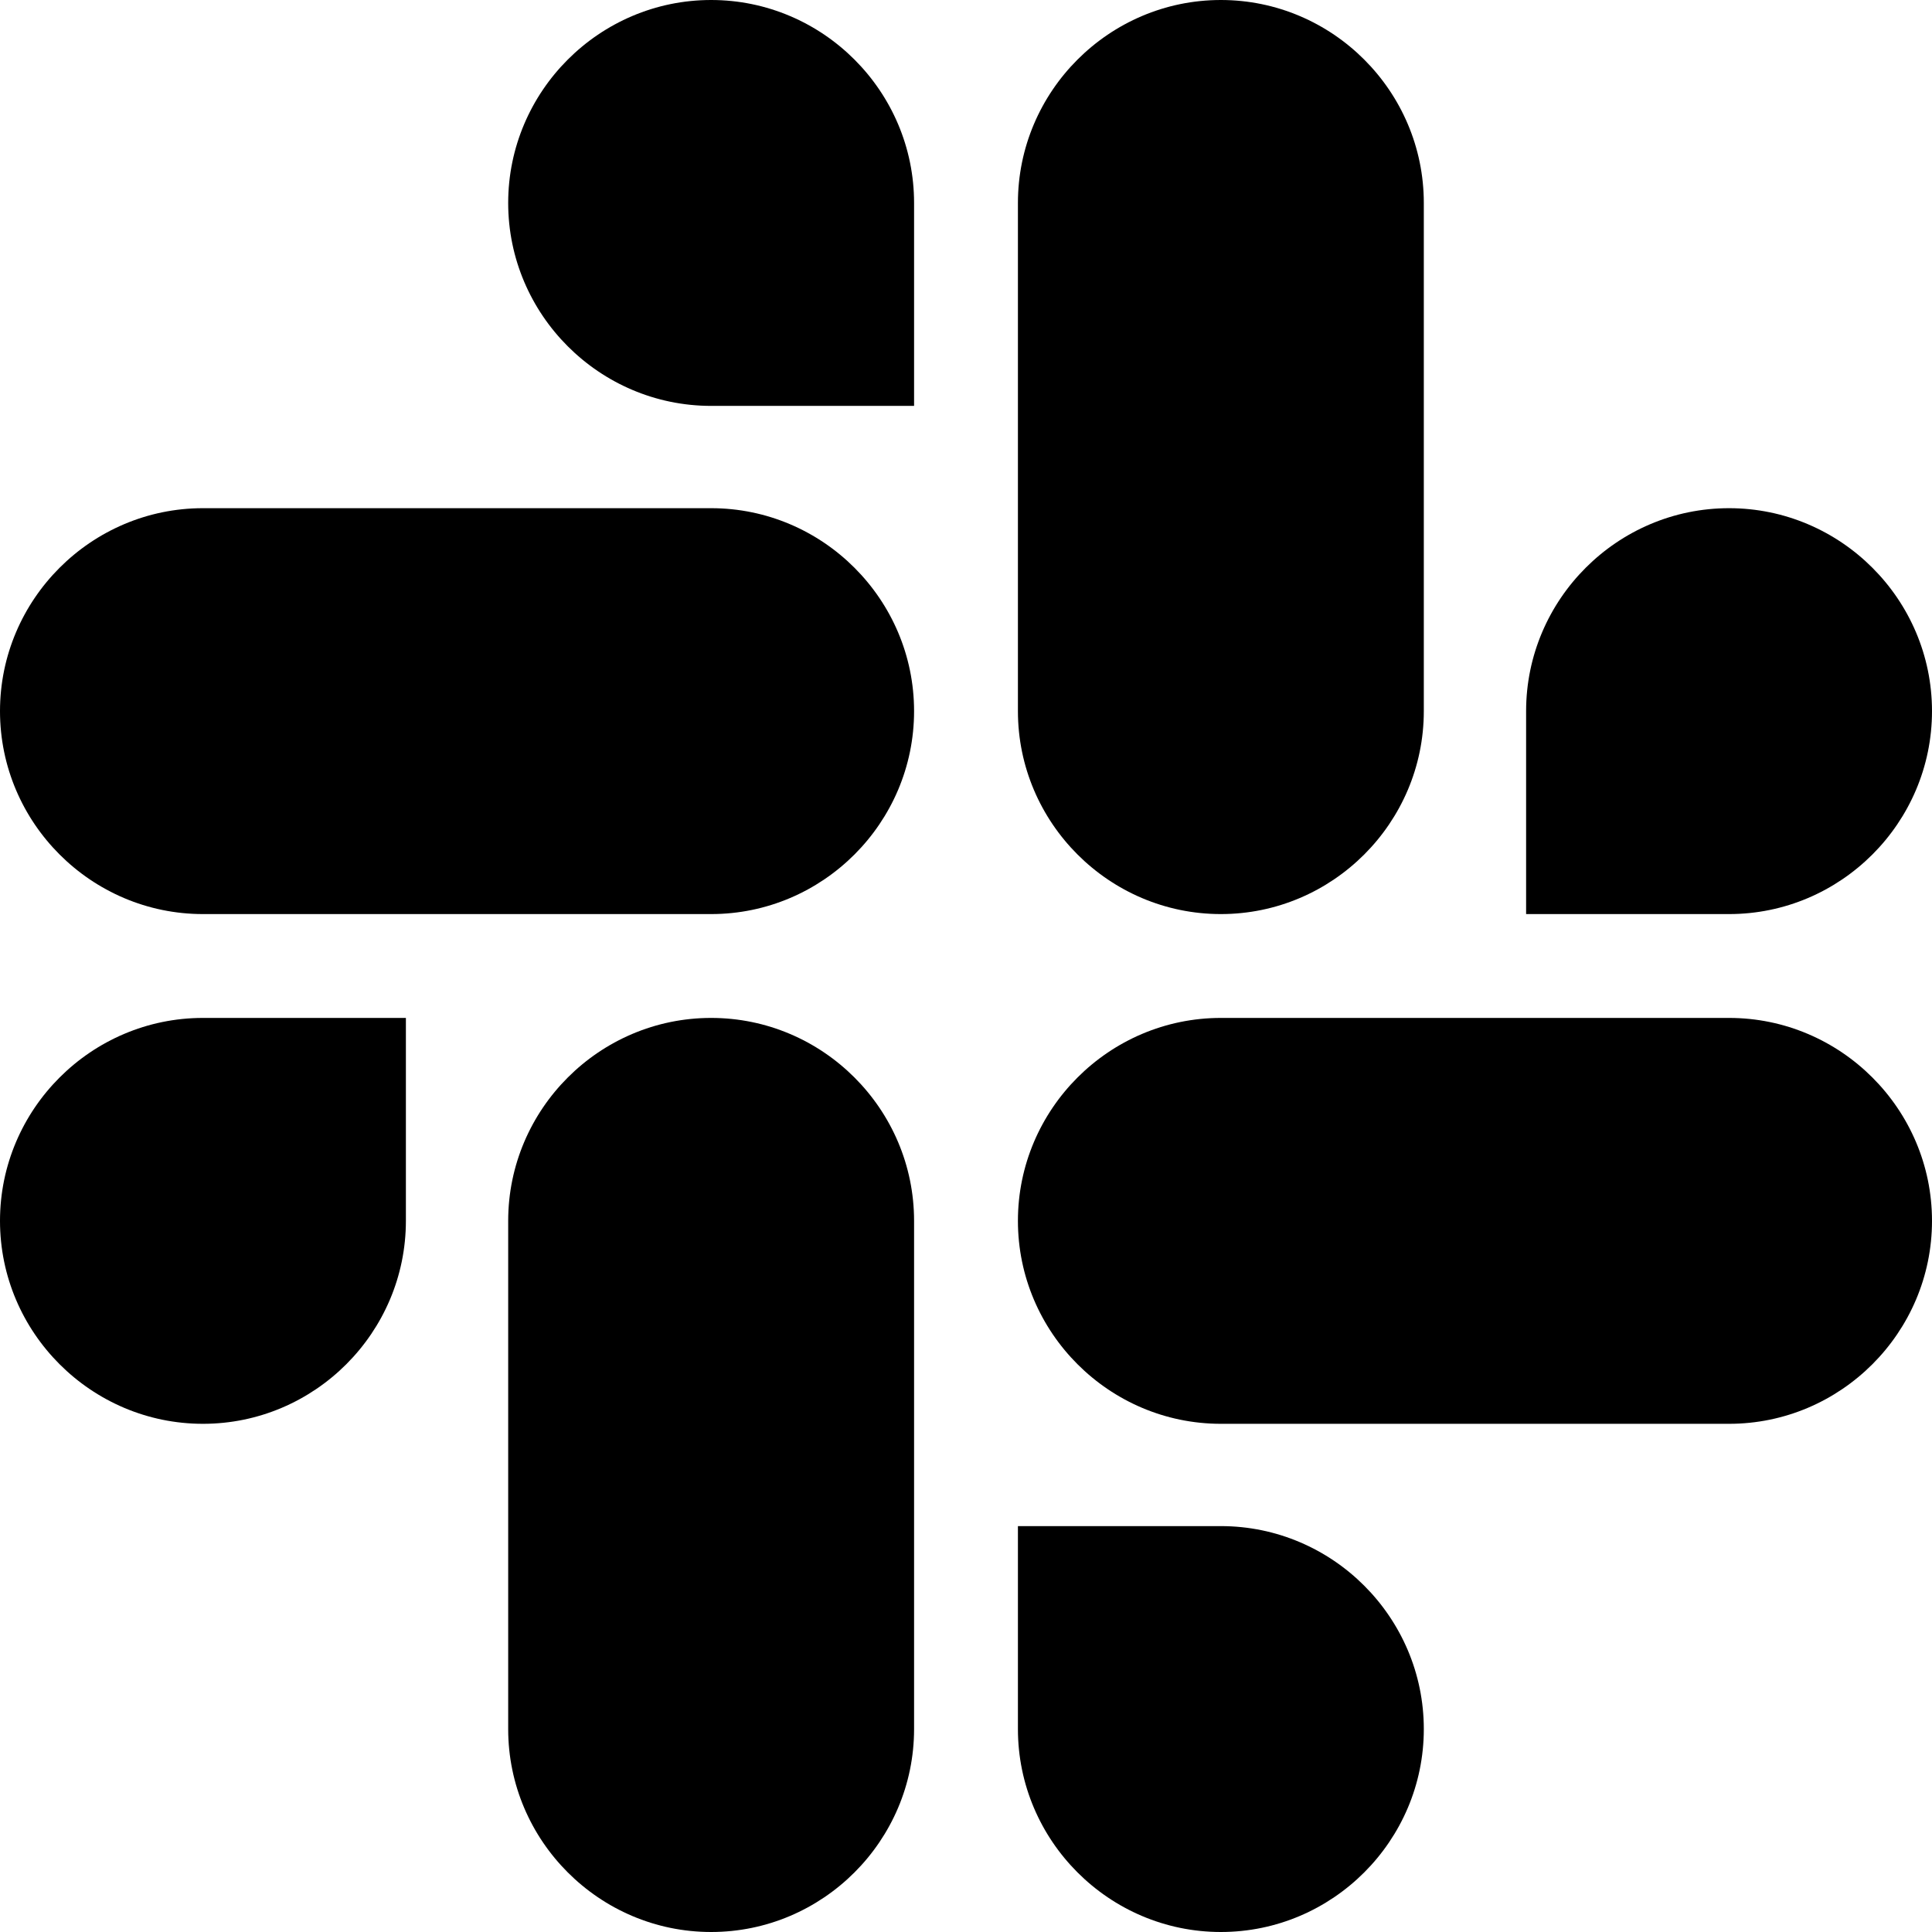
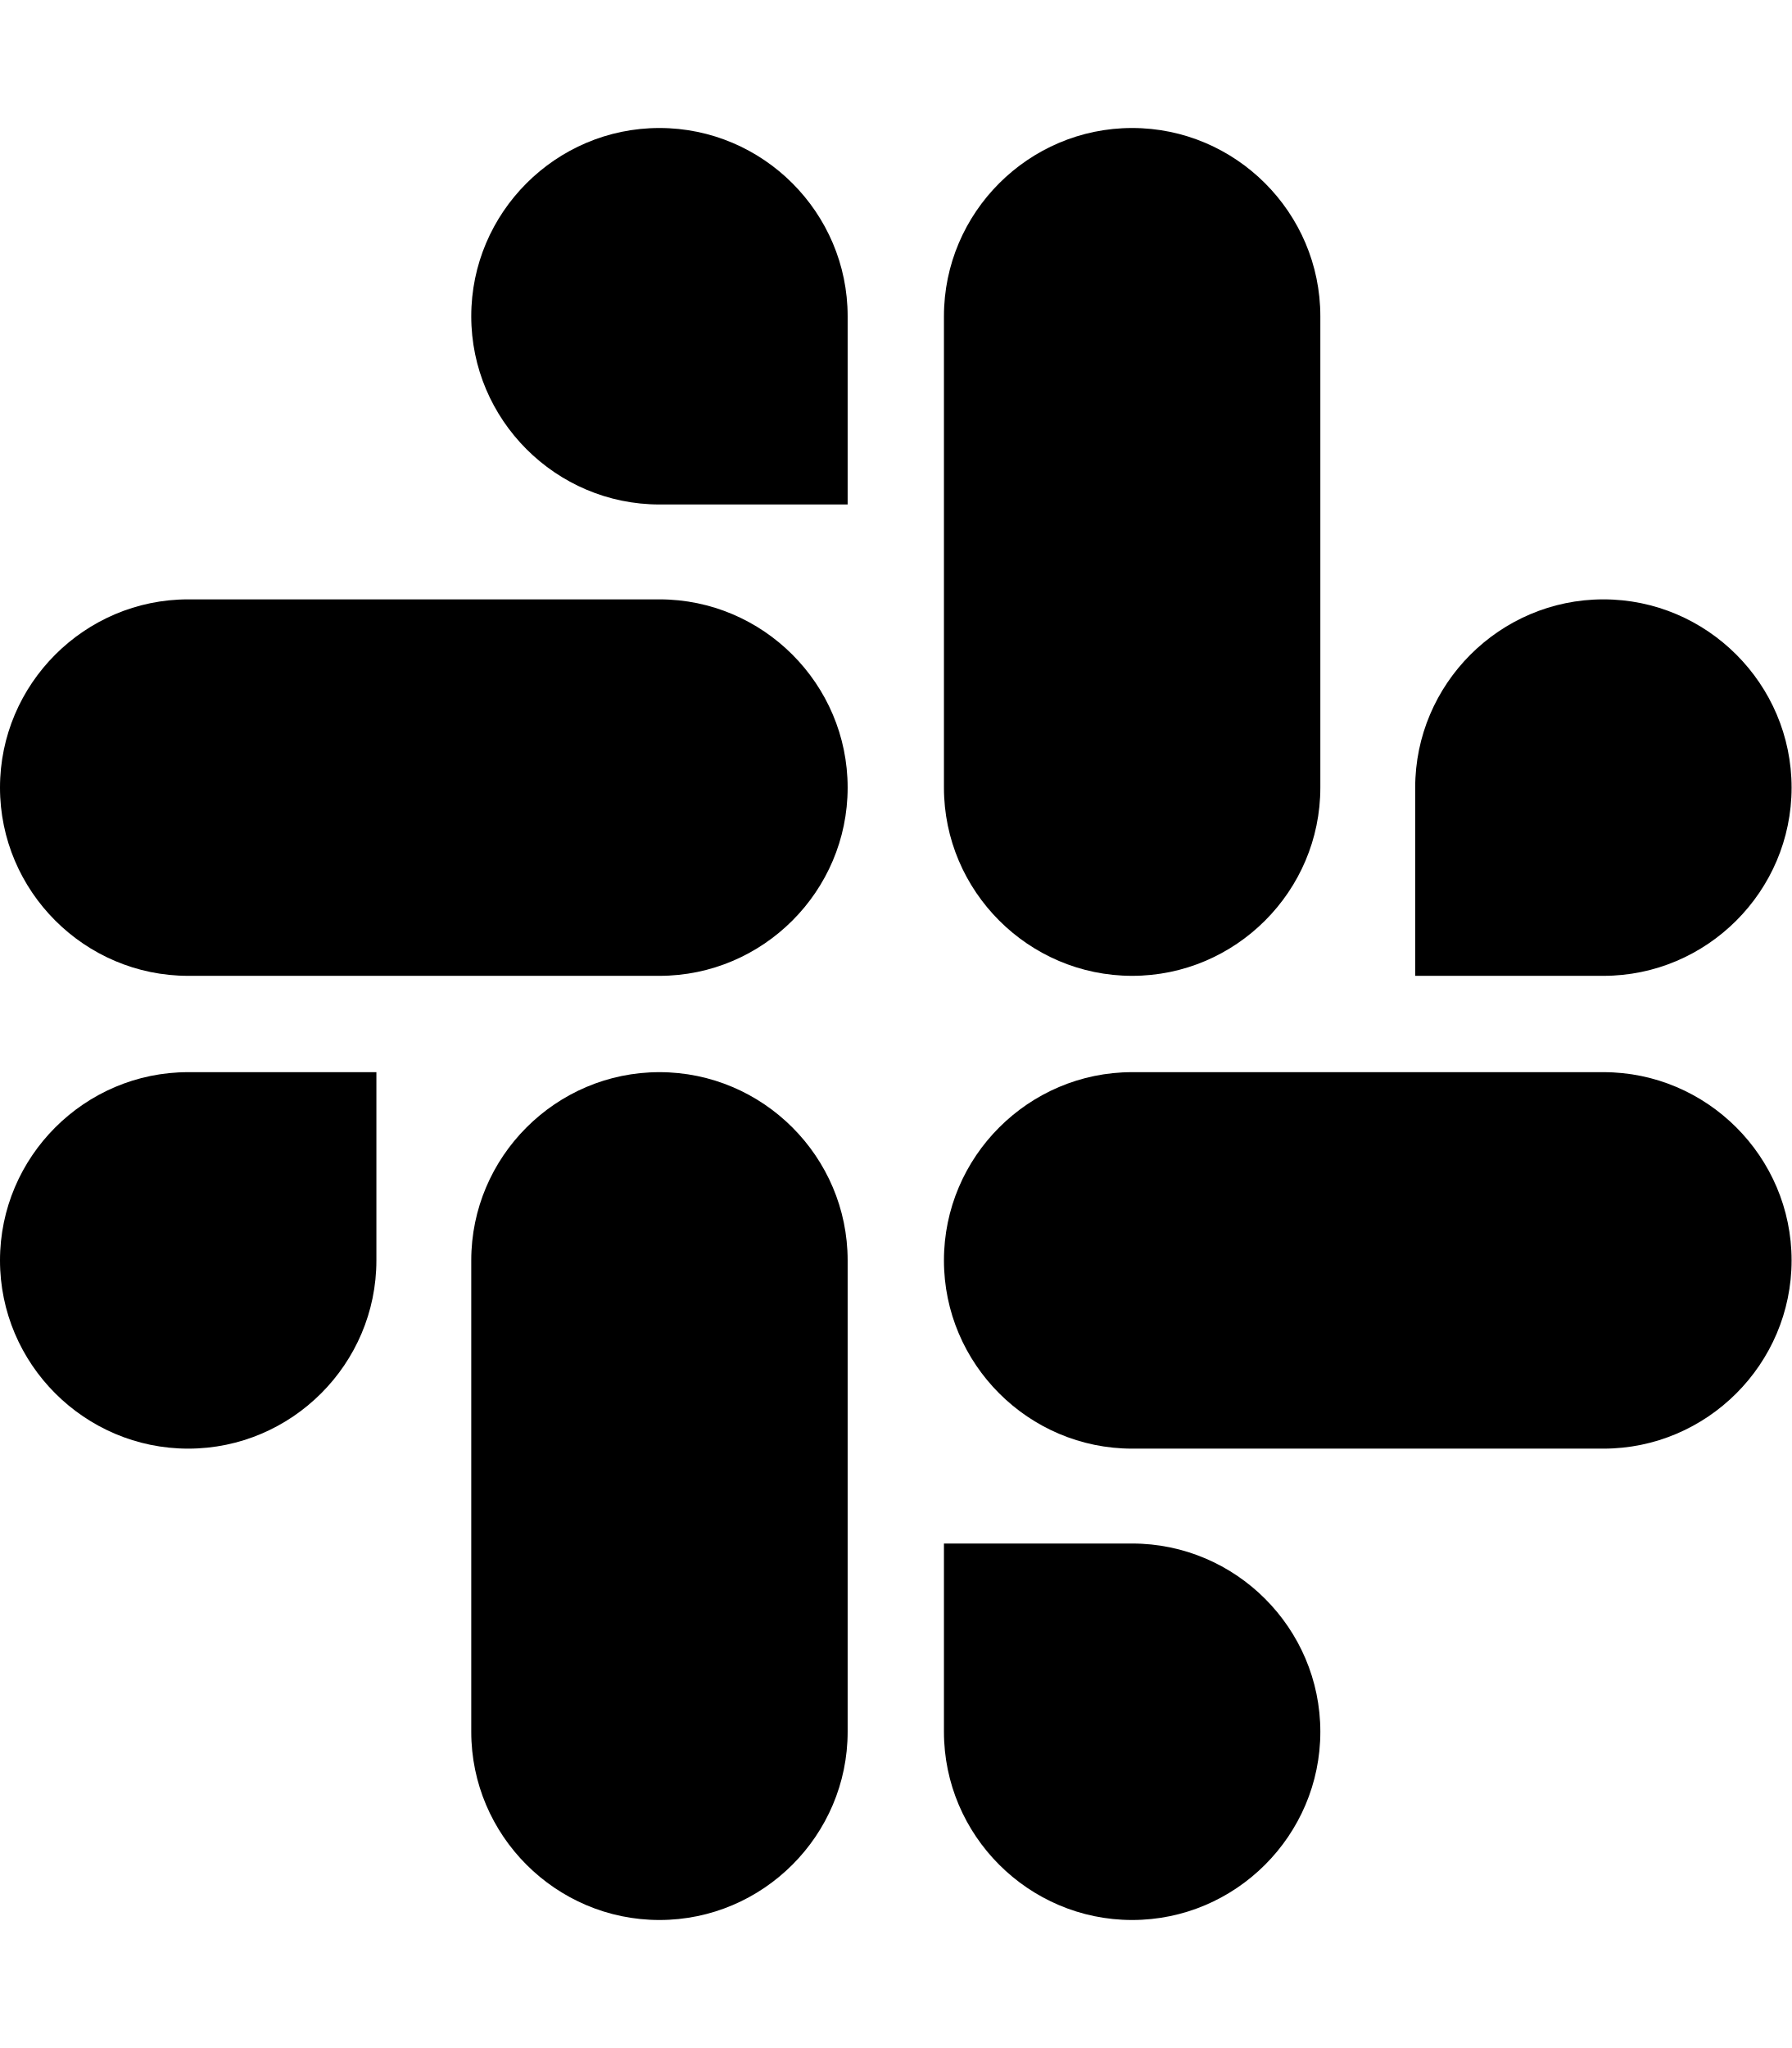
- <svg xmlns="http://www.w3.org/2000/svg" viewBox="0 0 448 448">
-   <path d="m94.12 283.1c0 25.9-21.16 47.06-47.06 47.06s-47.06-21.16-47.06-47.06 21.16-47.06 47.06-47.06h47.06zm23.72 0c0-25.9 21.16-47.06 47.06-47.06s47.06 21.16 47.06 47.06v117.84c0 25.9-21.16 47.06-47.06 47.06s-47.06-21.16-47.06-47.06zm47.06-188.98c-25.9 0-47.06-21.16-47.06-47.06s21.16-47.06 47.06-47.06 47.06 21.16 47.06 47.06v47.06zm0 23.72c25.9 0 47.06 21.16 47.06 47.06s-21.16 47.06-47.06 47.06h-117.84c-25.9 0-47.06-21.16-47.06-47.06s21.16-47.06 47.06-47.06zm188.98 47.06c0-25.9 21.16-47.06 47.06-47.06s47.06 21.16 47.06 47.06-21.16 47.06-47.06 47.06h-47.06zm-23.72 0c0 25.9-21.16 47.06-47.06 47.06s-47.06-21.16-47.06-47.06v-117.84c0-25.9 21.16-47.06 47.06-47.06s47.06 21.16 47.06 47.06zm-47.06 188.98c25.9 0 47.06 21.16 47.06 47.06s-21.16 47.06-47.06 47.06-47.06-21.16-47.06-47.06v-47.06zm0-23.72c-25.9 0-47.06-21.16-47.06-47.06s21.16-47.06 47.06-47.06h117.84c25.9 0 47.06 21.16 47.06 47.06s-21.16 47.06-47.06 47.06z" fill="currentColor" />
+ <svg xmlns="http://www.w3.org/2000/svg" aria-hidden="true" data-icon="slack" data-prefix="fab" focusable="false" role="img" viewBox="0 0 448 512">
+   <path fill="currentColor" d="M94.12 315.1c0 25.9-21.16 47.06-47.06 47.06S0 341 0 315.1c0-25.9 21.16-47.06 47.06-47.06h47.06v47.06zm23.72 0c0-25.9 21.16-47.06 47.06-47.06s47.06 21.16 47.06 47.06v117.84c0 25.9-21.16 47.06-47.06 47.06s-47.06-21.16-47.06-47.06V315.1zm47.06-188.98c-25.9 0-47.06-21.16-47.06-47.06S139 32 164.9 32s47.06 21.16 47.06 47.06v47.06H164.9zm0 23.72c25.9 0 47.06 21.16 47.06 47.06s-21.16 47.06-47.06 47.06H47.06C21.16 243.96 0 222.8 0 196.9s21.16-47.06 47.06-47.06H164.9zm188.98 47.06c0-25.9 21.16-47.06 47.06-47.06 25.9 0 47.06 21.16 47.06 47.06s-21.16 47.06-47.06 47.06h-47.06V196.9zm-23.72 0c0 25.9-21.16 47.06-47.06 47.06-25.9 0-47.06-21.16-47.06-47.06V79.06c0-25.9 21.16-47.06 47.06-47.06 25.9 0 47.06 21.16 47.06 47.06V196.9zM283.1 385.88c25.9 0 47.06 21.16 47.06 47.06 0 25.9-21.16 47.06-47.06 47.06-25.9 0-47.06-21.16-47.06-47.06v-47.06h47.06zm0-23.72c-25.9 0-47.06-21.16-47.06-47.06 0-25.9 21.16-47.06 47.06-47.06h117.84c25.9 0 47.06 21.16 47.06 47.06 0 25.9-21.16 47.06-47.06 47.06H283.1z" />
</svg>
